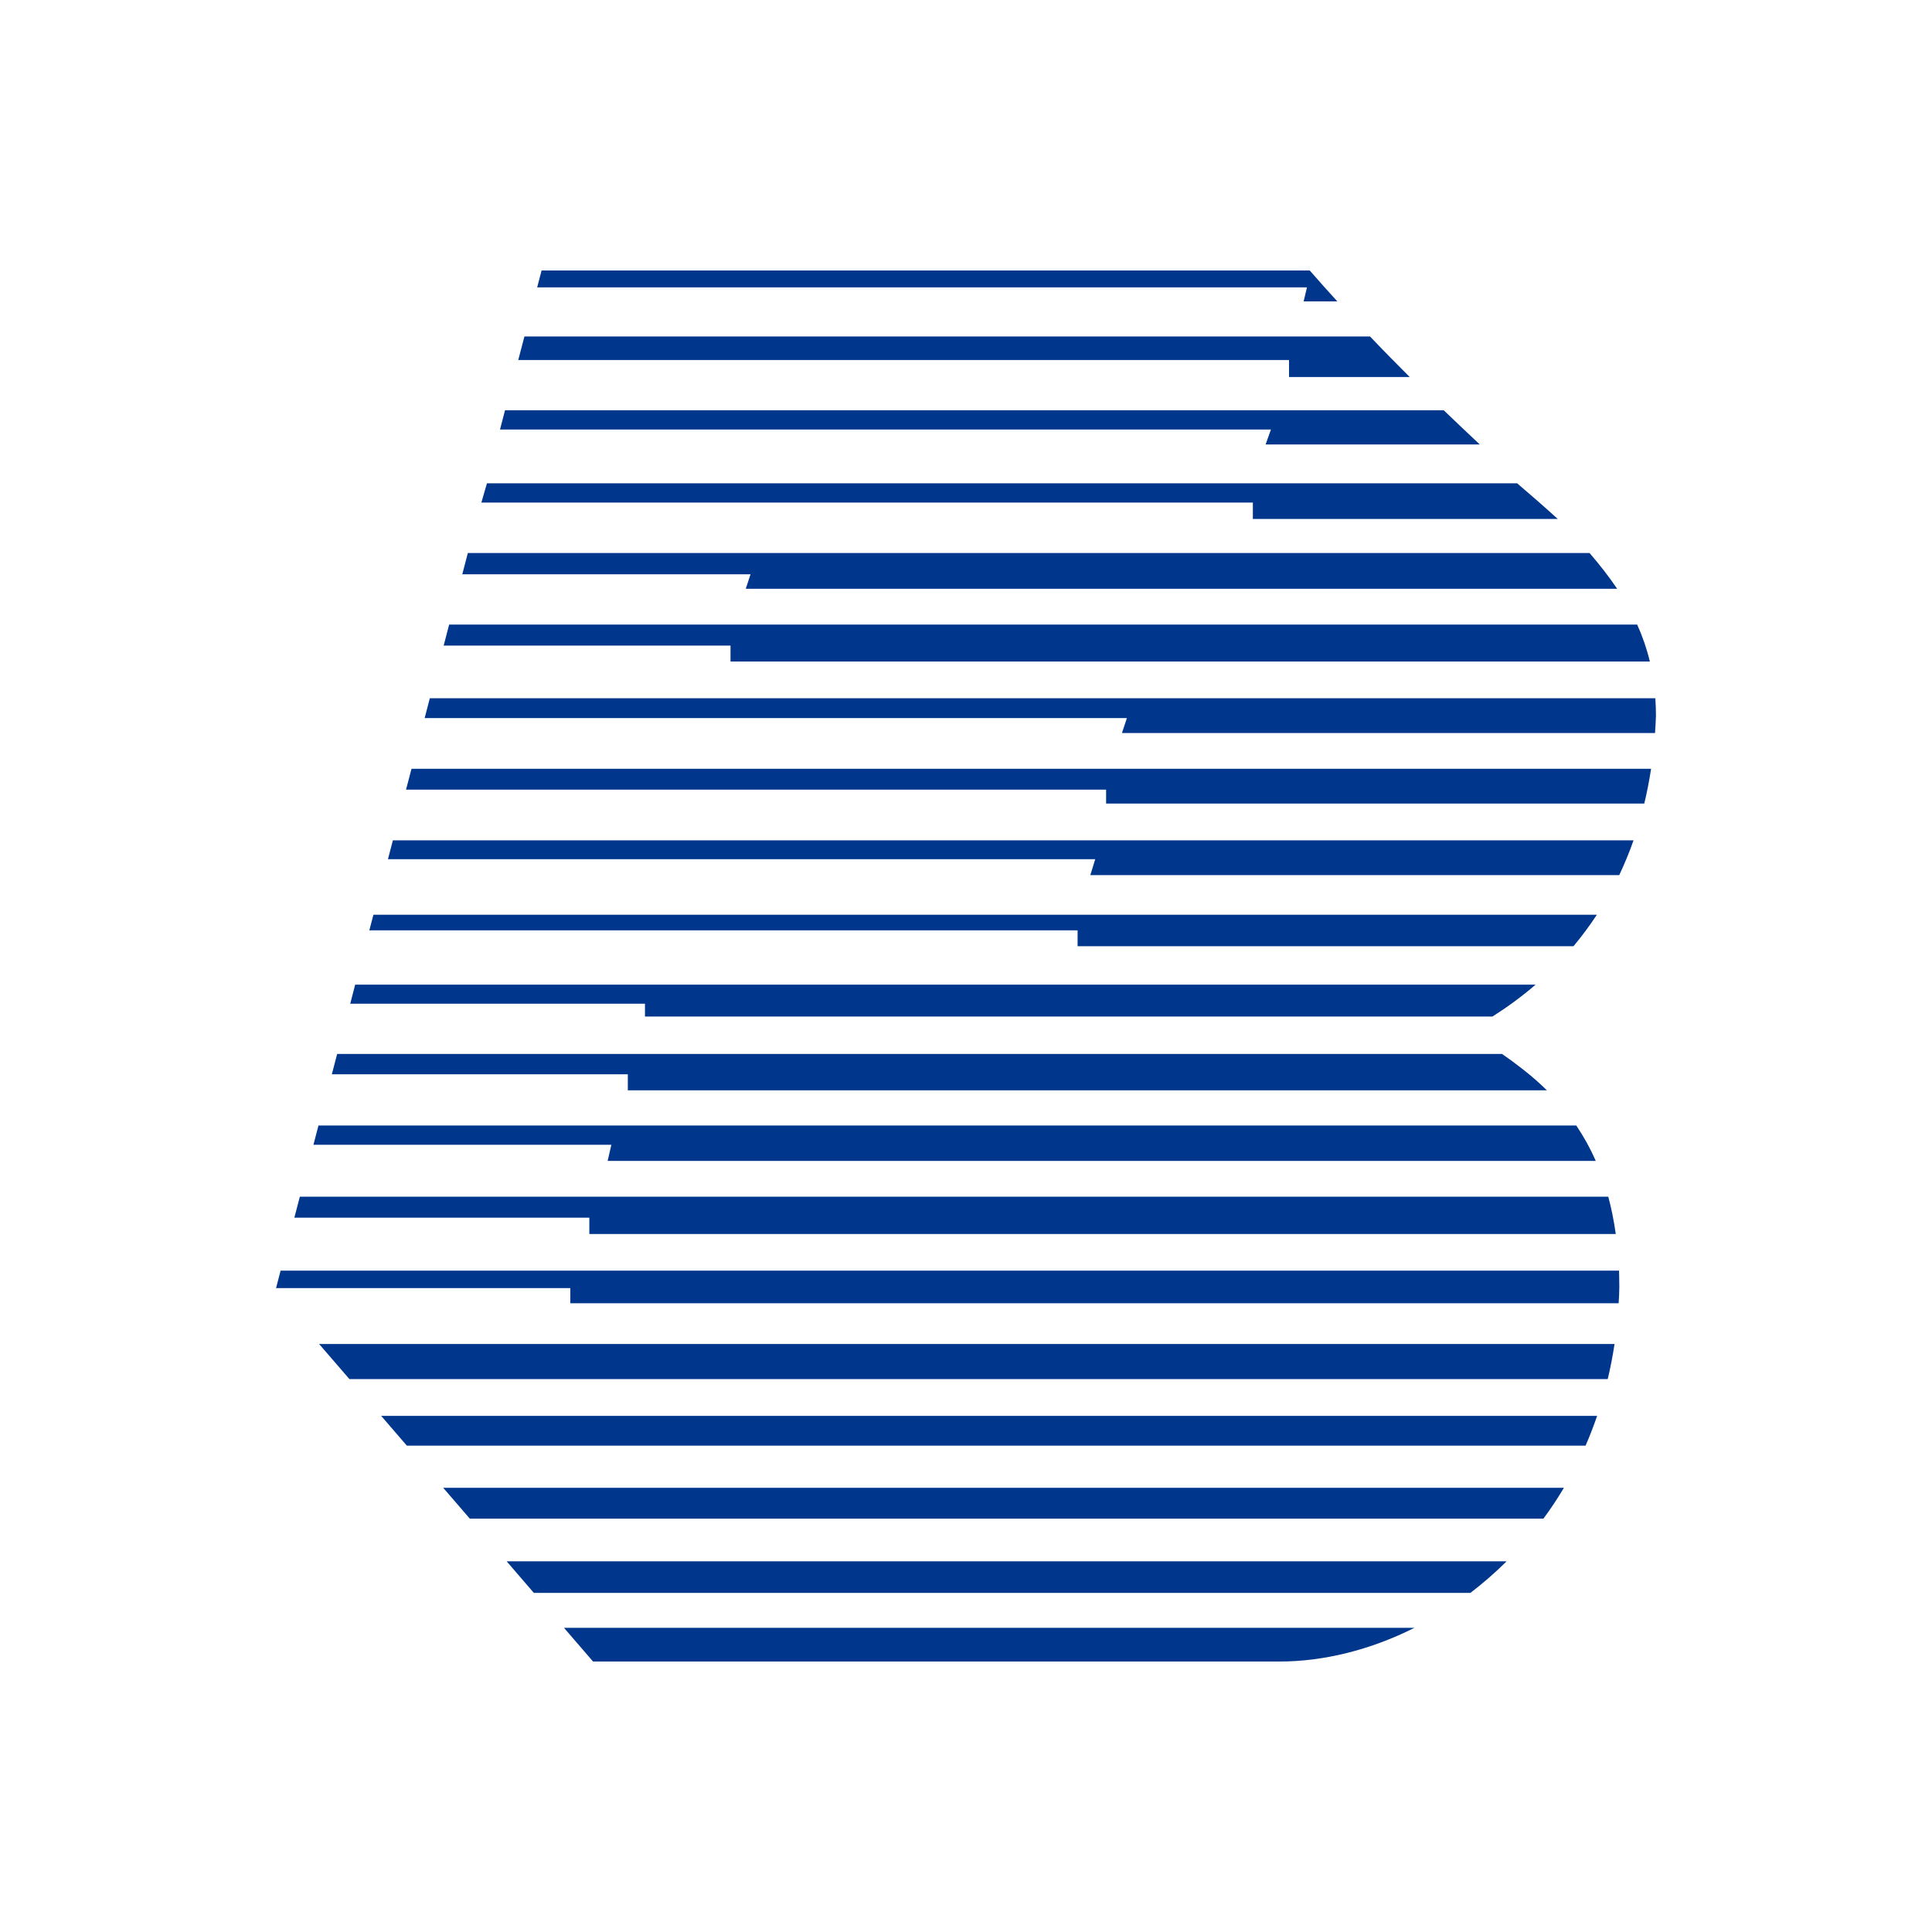
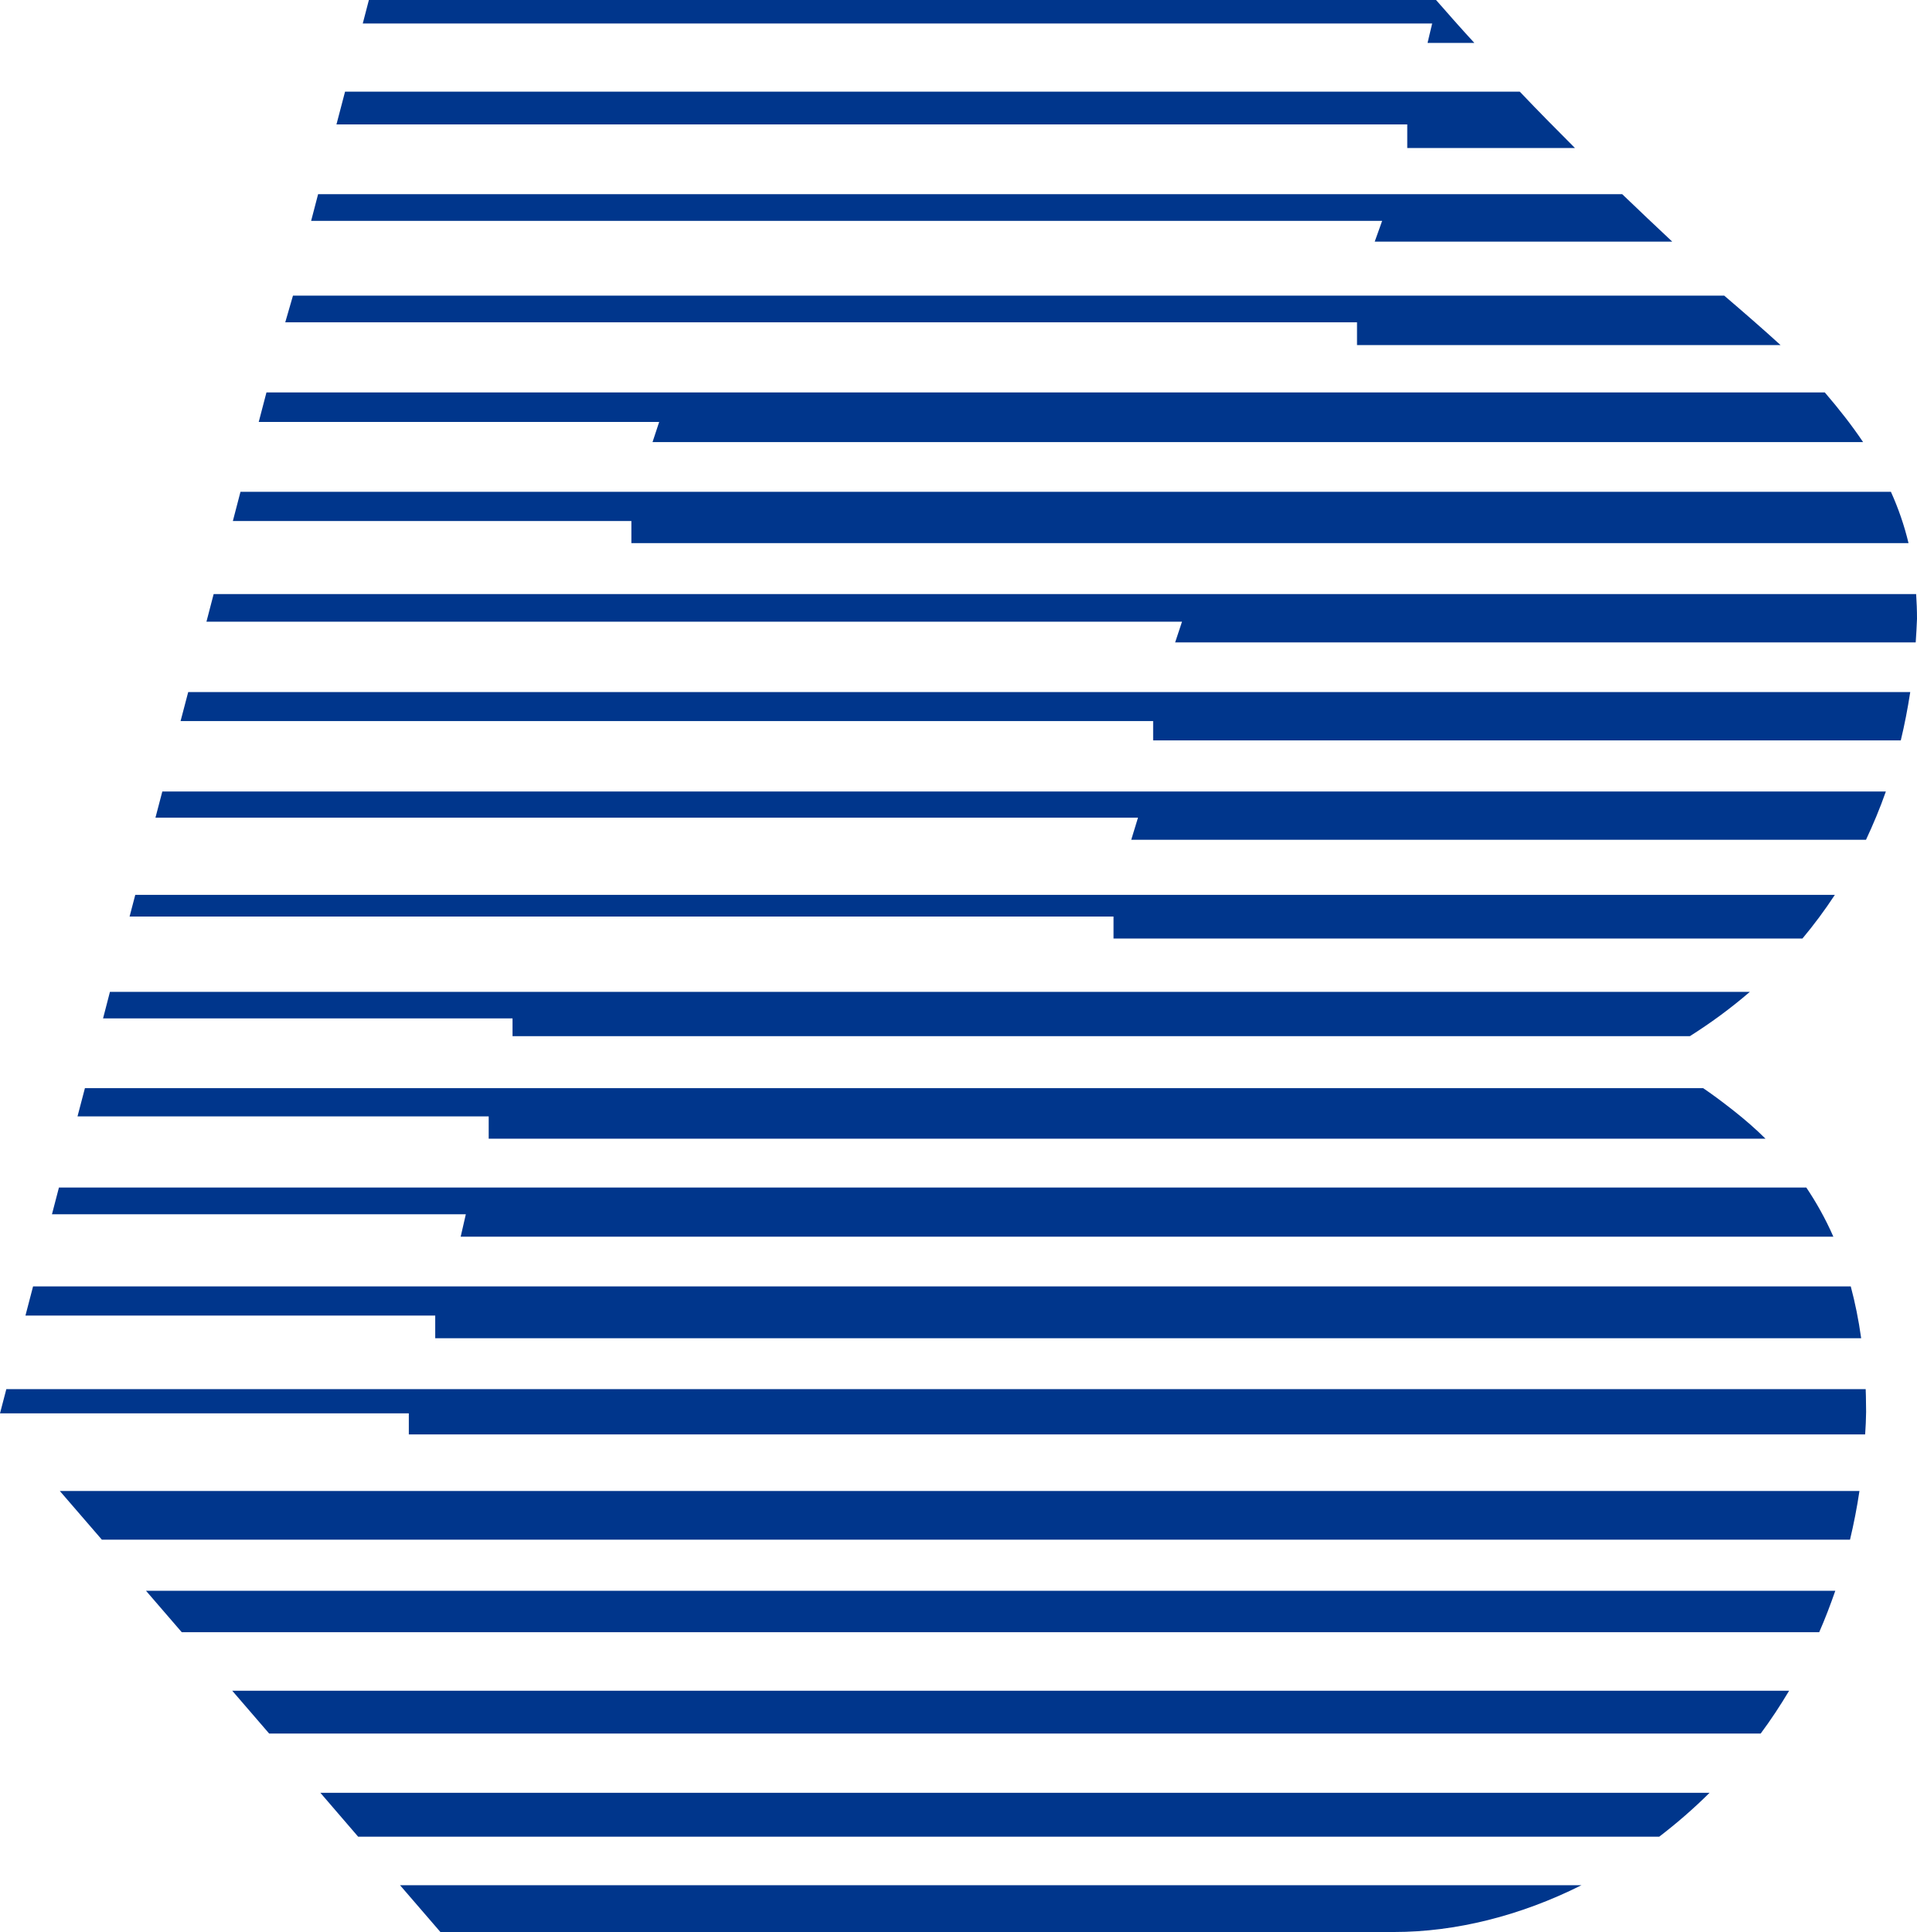
- <svg xmlns="http://www.w3.org/2000/svg" version="1.1" id="Layer_1" x="0px" y="0px" viewBox="0 0 250 250" style="enable-background:new 0 0 250 250;" xml:space="preserve">
-   <style type="text/css">
+ <svg xmlns="http://www.w3.org/2000/svg" version="1.1" id="Layer_1" x="0px" y="0px" viewBox="0 0 178.56 180" xml:space="preserve" width="178.56" height="180">
+   <defs id="defs8558" />
+   <style type="text/css" id="style8511">
	.st0{fill:#00368C;}
</style>
-   <g>
-     <path class="st0" d="M168.69,39l0.43-1.81c0,0-85.13,0-99.61,0L70.08,35c0,0,92.24,0,99.4,0c1.21,1.38,2.39,2.72,3.57,4H168.69z" />
-     <path class="st0" d="M166.8,46.59c0,0-84.6,0-99.74,0l0.8-3.05h109.42c1.76,1.85,3.48,3.59,5.14,5.25H166.8V46.59z" />
-     <path class="st0" d="M164.46,55.58c0,0-82.69,0-99.76,0l0.65-2.49h121.47c1.61,1.55,3.17,3.02,4.66,4.42h-27.71L164.46,55.58z" />
-     <path class="st0" d="M162.12,65.03c0,0-83.43,0-99.83,0l0.72-2.49h133.31c1.88,1.61,3.64,3.14,5.25,4.61h-39.45V65.03z" />
-     <path class="st0" d="M97.12,74.31c0,0-27.34,0-37.3,0l0.72-2.75h145.15c1.33,1.55,2.53,3.08,3.57,4.63H96.5L97.12,74.31z" />
-     <path class="st0" d="M94.53,83.54c0,0-26.79,0-37.12,0l0.71-2.72h153.73c0.69,1.53,1.24,3.11,1.64,4.78H94.53V83.54z" />
-     <path class="st0" d="M139.44,120.39c0,0-78.17,0-91.65,0l0.53-2.02h158.31c-0.95,1.45-1.96,2.8-3.02,4.07h-64.17V120.39z" />
-     <path class="st0" d="M83.46,129.88c0,0-28.58,0-38.14,0l0.64-2.47h152.75c-1.81,1.56-3.69,2.93-5.59,4.13H83.46V129.88z" />
-     <path class="st0" d="M81.24,139.01c0,0-26.95,0-38.3,0l0.69-2.63h150.73c0.81,0.55,1.65,1.17,2.52,1.85   c0.01,0.01,0.02,0.02,0.04,0.03c0.03,0.02,0.06,0.05,0.09,0.07c0.09,0.08,0.19,0.15,0.29,0.23c0.96,0.76,1.93,1.6,2.87,2.53H81.24   V139.01z" />
-     <path class="st0" d="M79.11,148.13c0,0-27.99,0-38.55,0l0.65-2.49h162.76c0.92,1.37,1.78,2.89,2.52,4.58H78.63L79.11,148.13z" />
-     <path class="st0" d="M76.26,157.57c0,0-29.5,0-38.17,0l0.71-2.72h169.31c0.4,1.5,0.73,3.11,0.97,4.83H76.26V157.57z" />
-     <path class="st0" d="M72.98,210.64h110.05c-5.72,2.87-11.76,4.36-17.45,4.36c-19.61,0-88.84,0-88.84,0L72.98,210.64z" />
-     <path class="st0" d="M194.96,202.03c-1.49,1.48-3.07,2.85-4.69,4.09H69.08l-3.52-4.09H194.96z" />
-     <path class="st0" d="M202.37,192.52c-0.83,1.39-1.71,2.73-2.65,3.99H60.79l-3.44-3.99H202.37z" />
-     <path class="st0" d="M206.67,183.21c-0.46,1.32-0.95,2.61-1.5,3.86H52.65l-3.33-3.86H206.67z" />
-     <path class="st0" d="M208.92,173.91c-0.23,1.55-0.53,3.07-0.88,4.54H45.21l-3.92-4.54H208.92z" />
-     <path class="st0" d="M209.54,166.54c-0.01,0.71-0.04,1.4-0.09,2.1H73.8v-1.96c0,0-25,0-38.08,0l0.59-2.26H209.5c0,0,0,0,0,0.01   c0.01,0.21,0.02,0.42,0.02,0.64C209.53,165.54,209.54,166.04,209.54,166.54z" />
-     <path class="st0" d="M141.72,111.18c0,0-78.76,0-91.52,0l0.64-2.44h160.54c-0.55,1.57-1.18,3.07-1.85,4.5h-68.44L141.72,111.18z" />
-     <path class="st0" d="M213.65,99.48c-0.24,1.56-0.53,3.05-0.88,4.5h-69.64v-1.8c0,0-76.34,0-90.59,0l0.71-2.7H213.65z" />
-     <path class="st0" d="M214.28,92.66c-0.03,0.74-0.07,1.47-0.12,2.19h-68.98l0.64-1.93c0,0-70.22,0-90.87,0l0.67-2.57H214.2   C214.25,91.1,214.28,91.87,214.28,92.66z" />
+   <g id="g8553" transform="translate(-35.72,-35)">
+     <path class="st0" d="m 168.69,39 0.43,-1.81 c 0,0 -85.13,0 -99.61,0 L 70.08,35 c 0,0 92.24,0 99.4,0 1.21,1.38 2.39,2.72 3.57,4 z" id="path8513" />
+     <path class="st0" d="m 166.8,46.59 c 0,0 -84.6,0 -99.74,0 l 0.8,-3.05 h 109.42 c 1.76,1.85 3.48,3.59 5.14,5.25 H 166.8 Z" id="path8515" />
+     <path class="st0" d="m 164.46,55.58 c 0,0 -82.69,0 -99.76,0 l 0.65,-2.49 h 121.47 c 1.61,1.55 3.17,3.02 4.66,4.42 h -27.71 z" id="path8517" />
+     <path class="st0" d="m 162.12,65.03 c 0,0 -83.43,0 -99.83,0 l 0.72,-2.49 h 133.31 c 1.88,1.61 3.64,3.14 5.25,4.61 h -39.45 z" id="path8519" />
+     <path class="st0" d="m 97.12,74.31 c 0,0 -27.34,0 -37.3,0 l 0.72,-2.75 h 145.15 c 1.33,1.55 2.53,3.08 3.57,4.63 H 96.5 Z" id="path8521" />
+     <path class="st0" d="m 94.53,83.54 c 0,0 -26.79,0 -37.12,0 l 0.71,-2.72 h 153.73 c 0.69,1.53 1.24,3.11 1.64,4.78 H 94.53 Z" id="path8523" />
+     <path class="st0" d="m 139.44,120.39 c 0,0 -78.17,0 -91.65,0 l 0.53,-2.02 h 158.31 c -0.95,1.45 -1.96,2.8 -3.02,4.07 h -64.17 z" id="path8525" />
+     <path class="st0" d="m 83.46,129.88 c 0,0 -28.58,0 -38.14,0 l 0.64,-2.47 h 152.75 c -1.81,1.56 -3.69,2.93 -5.59,4.13 H 83.46 Z" id="path8527" />
+     <path class="st0" d="m 81.24,139.01 c 0,0 -26.95,0 -38.3,0 l 0.69,-2.63 h 150.73 c 0.81,0.55 1.65,1.17 2.52,1.85 0.01,0.01 0.02,0.02 0.04,0.03 0.03,0.02 0.06,0.05 0.09,0.07 0.09,0.08 0.19,0.15 0.29,0.23 0.96,0.76 1.93,1.6 2.87,2.53 H 81.24 Z" id="path8529" />
+     <path class="st0" d="m 79.11,148.13 c 0,0 -27.99,0 -38.55,0 l 0.65,-2.49 h 162.76 c 0.92,1.37 1.78,2.89 2.52,4.58 H 78.63 Z" id="path8531" />
+     <path class="st0" d="m 76.26,157.57 c 0,0 -29.5,0 -38.17,0 l 0.71,-2.72 h 169.31 c 0.4,1.5 0.73,3.11 0.97,4.83 H 76.26 Z" id="path8533" />
+     <path class="st0" d="m 72.98,210.64 h 110.05 c -5.72,2.87 -11.76,4.36 -17.45,4.36 -19.61,0 -88.84,0 -88.84,0 z" id="path8535" />
+     <path class="st0" d="m 194.96,202.03 c -1.49,1.48 -3.07,2.85 -4.69,4.09 H 69.08 l -3.52,-4.09 z" id="path8537" />
+     <path class="st0" d="m 202.37,192.52 c -0.83,1.39 -1.71,2.73 -2.65,3.99 H 60.79 l -3.44,-3.99 z" id="path8539" />
+     <path class="st0" d="m 206.67,183.21 c -0.46,1.32 -0.95,2.61 -1.5,3.86 H 52.65 l -3.33,-3.86 z" id="path8541" />
+     <path class="st0" d="m 208.92,173.91 c -0.23,1.55 -0.53,3.07 -0.88,4.54 H 45.21 l -3.92,-4.54 z" id="path8543" />
+     <path class="st0" d="m 209.54,166.54 c -0.01,0.71 -0.04,1.4 -0.09,2.1 H 73.8 v -1.96 c 0,0 -25,0 -38.08,0 l 0.59,-2.26 H 209.5 c 0,0 0,0 0,0.01 0.01,0.21 0.02,0.42 0.02,0.64 0.01,0.47 0.02,0.97 0.02,1.47 z" id="path8545" />
+     <path class="st0" d="m 141.72,111.18 c 0,0 -78.76,0 -91.52,0 l 0.64,-2.44 h 160.54 c -0.55,1.57 -1.18,3.07 -1.85,4.5 h -68.44 z" id="path8547" />
+     <path class="st0" d="m 213.65,99.48 c -0.24,1.56 -0.53,3.05 -0.88,4.5 h -69.64 v -1.8 c 0,0 -76.34,0 -90.59,0 l 0.71,-2.7 z" id="path8549" />
+     <path class="st0" d="m 214.28,92.66 c -0.03,0.74 -0.07,1.47 -0.12,2.19 h -68.98 l 0.64,-1.93 c 0,0 -70.22,0 -90.87,0 l 0.67,-2.57 H 214.2 c 0.05,0.75 0.08,1.52 0.08,2.31 z" id="path8551" />
  </g>
</svg>
